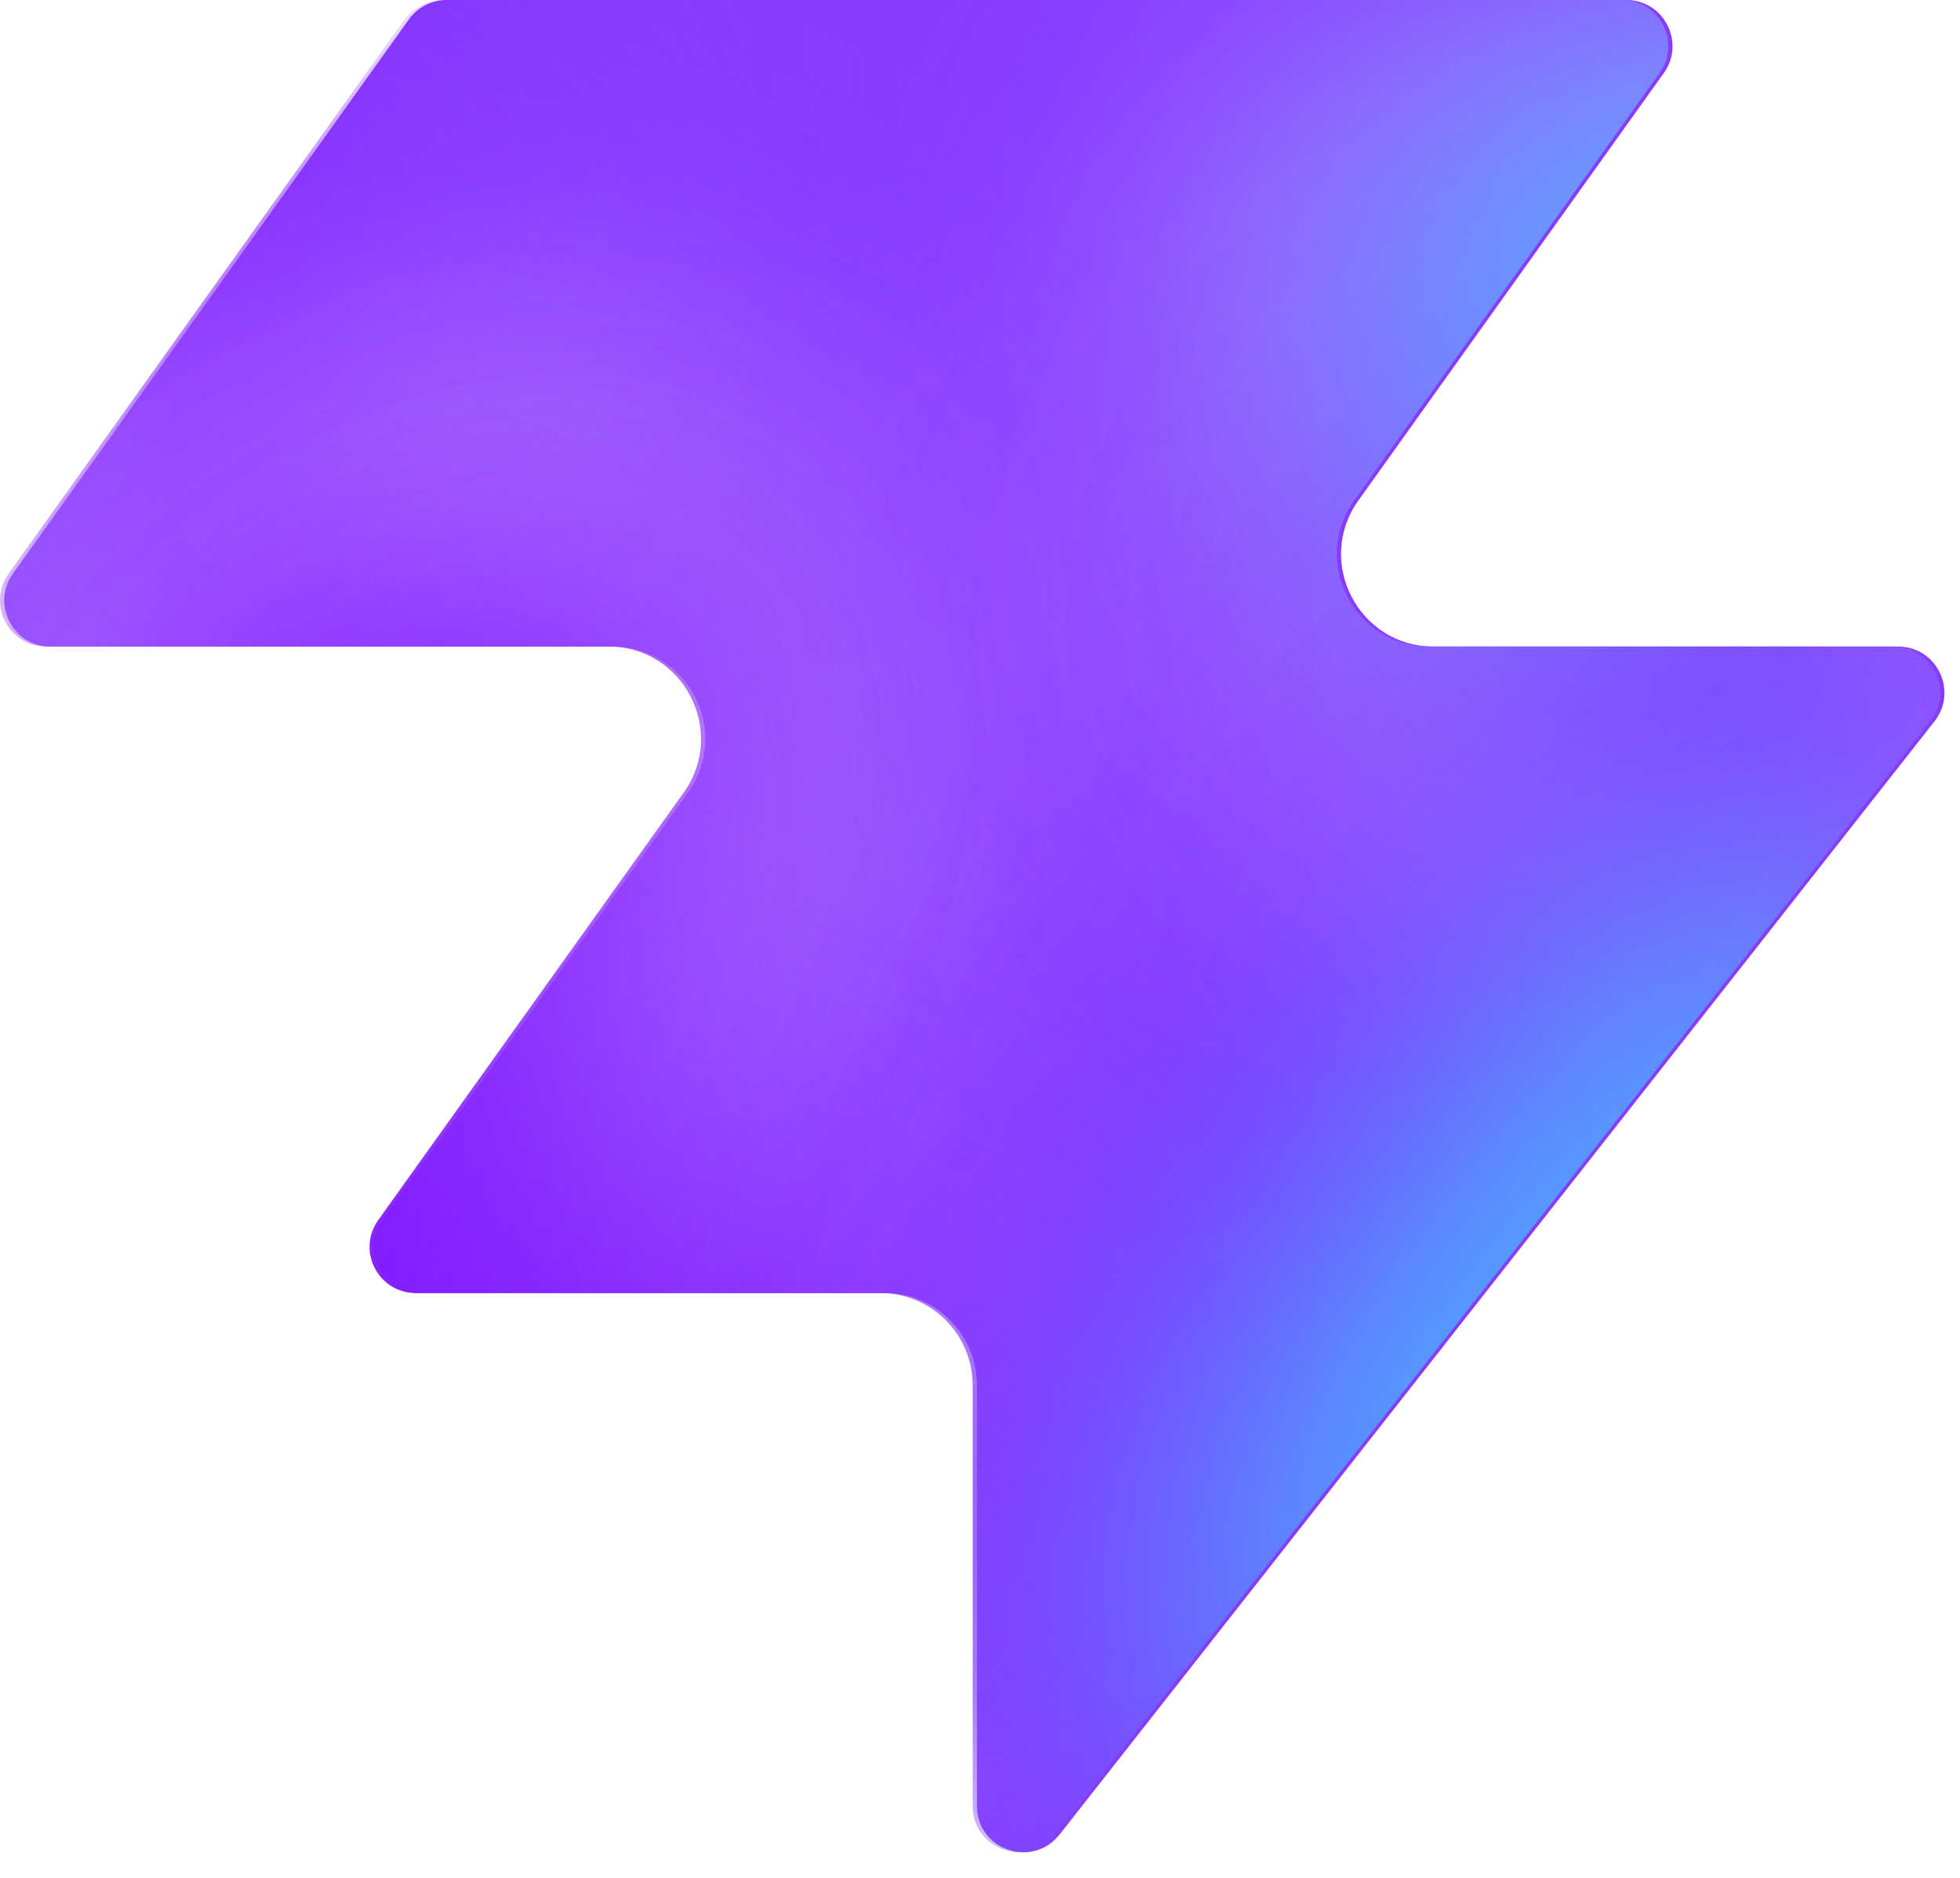
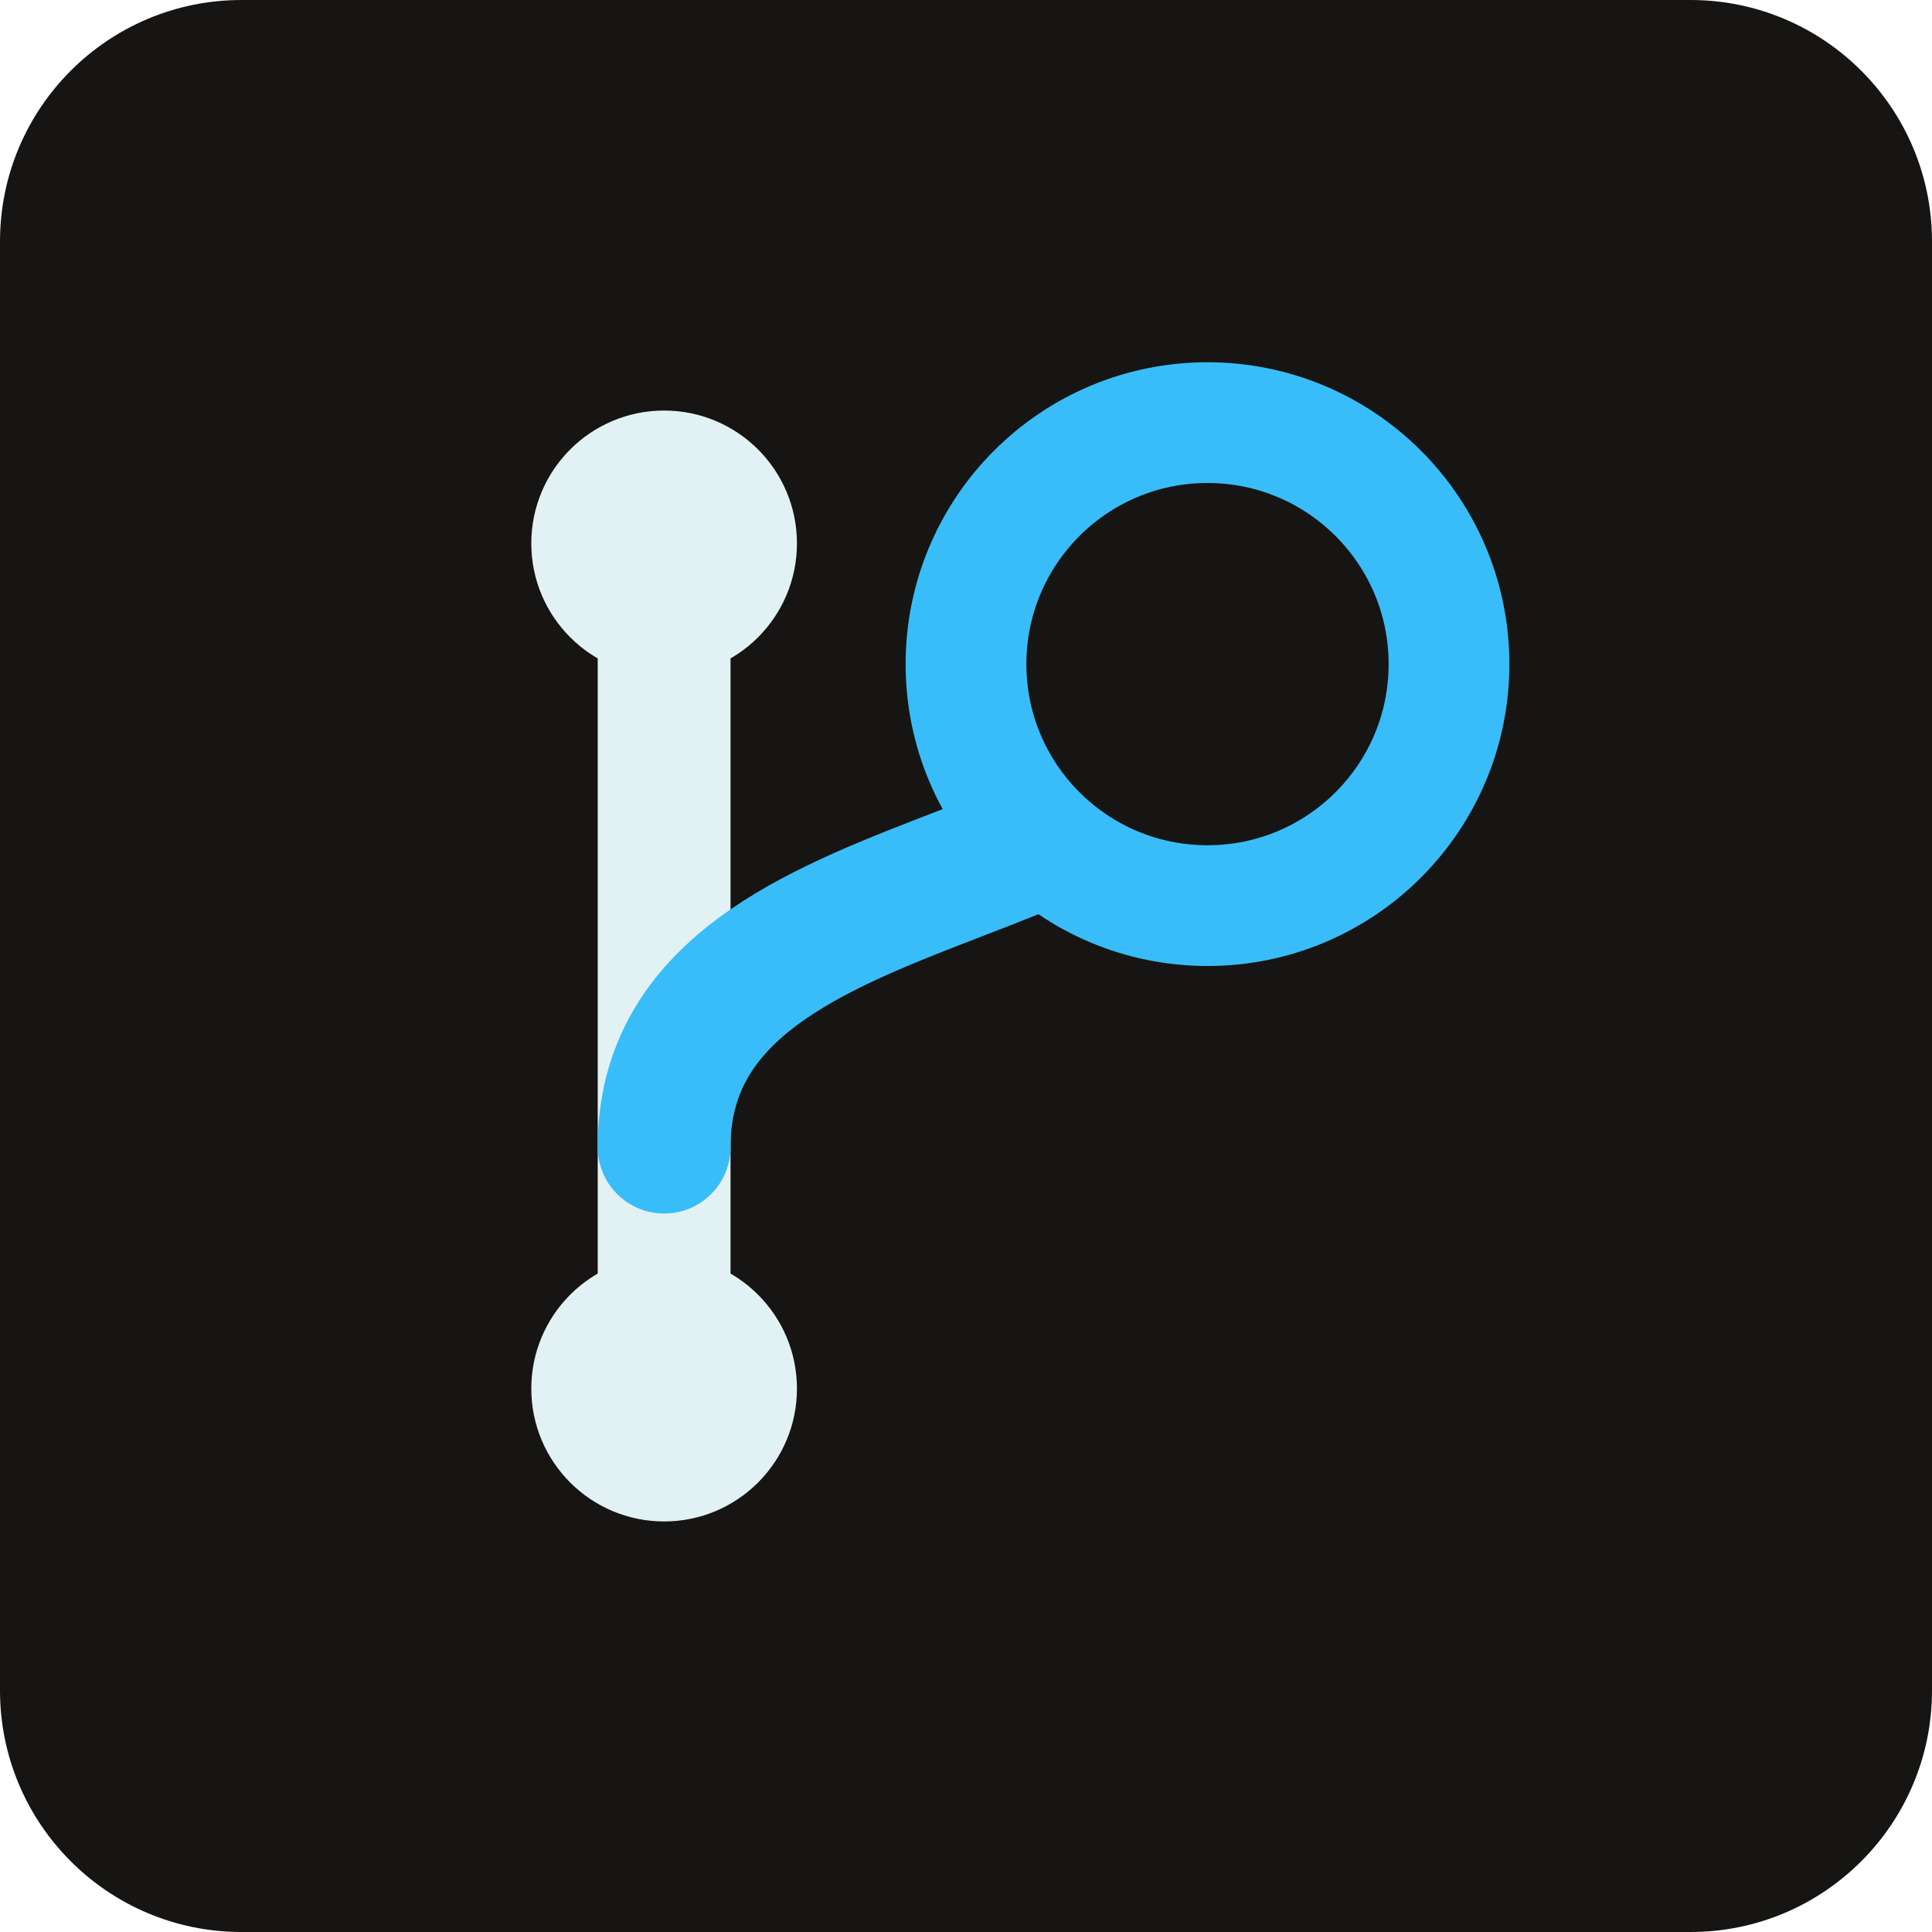
- <svg xmlns="http://www.w3.org/2000/svg" width="48" height="46" fill="none" viewBox="0 0 48 46">
-   <path fill="#863bff" d="M25.946 44.938c-.664.845-2.021.375-2.021-.698V33.937a2.26 2.26 0 0 0-2.262-2.262H10.287c-.92 0-1.456-1.04-.92-1.788l7.48-10.471c1.07-1.497 0-3.578-1.842-3.578H1.237c-.92 0-1.456-1.04-.92-1.788L10.013.474c.214-.297.556-.474.92-.474h28.894c.92 0 1.456 1.04.92 1.788l-7.48 10.471c-1.07 1.498 0 3.579 1.842 3.579h11.377c.943 0 1.473 1.088.89 1.83L25.947 44.94z" style="fill:#863bff;fill:color(display-p3 .525 .23 1);fill-opacity:1" />
-   <mask id="a" width="48" height="46" x="0" y="0" maskUnits="userSpaceOnUse" style="mask-type:alpha">
-     <path fill="#000" d="M25.842 44.938c-.664.844-2.021.375-2.021-.698V33.937a2.26 2.26 0 0 0-2.262-2.262H10.183c-.92 0-1.456-1.04-.92-1.788l7.48-10.471c1.07-1.498 0-3.579-1.842-3.579H1.133c-.92 0-1.456-1.04-.92-1.787L9.91.473c.214-.297.556-.474.92-.474h28.894c.92 0 1.456 1.04.92 1.788l-7.48 10.471c-1.07 1.498 0 3.578 1.842 3.578h11.377c.943 0 1.473 1.088.89 1.832L25.843 44.94z" style="fill:#000;fill-opacity:1" />
-   </mask>
-   <g mask="url(#a)">
-     <g filter="url(#b)">
-       <ellipse cx="5.508" cy="14.704" fill="#ede6ff" rx="5.508" ry="14.704" style="fill:#ede6ff;fill:color(display-p3 .927 .903 1);fill-opacity:1" transform="matrix(.00324 1 1 -.00324 -4.47 31.516)" />
-     </g>
-     <g filter="url(#c)">
-       <ellipse cx="10.399" cy="29.851" fill="#ede6ff" rx="10.399" ry="29.851" style="fill:#ede6ff;fill:color(display-p3 .927 .903 1);fill-opacity:1" transform="matrix(.00324 1 1 -.00324 -39.328 7.883)" />
-     </g>
-     <g filter="url(#d)">
-       <ellipse cx="5.508" cy="30.487" fill="#7e14ff" rx="5.508" ry="30.487" style="fill:#7e14ff;fill:color(display-p3 .492 .077 1);fill-opacity:1" transform="rotate(89.814 -25.913 -14.639)scale(1 -1)" />
-     </g>
-     <g filter="url(#e)">
-       <ellipse cx="5.508" cy="30.599" fill="#7e14ff" rx="5.508" ry="30.599" style="fill:#7e14ff;fill:color(display-p3 .492 .077 1);fill-opacity:1" transform="rotate(89.814 -32.644 -3.334)scale(1 -1)" />
-     </g>
-     <g filter="url(#f)">
-       <ellipse cx="5.508" cy="30.599" fill="#7e14ff" rx="5.508" ry="30.599" style="fill:#7e14ff;fill:color(display-p3 .492 .077 1);fill-opacity:1" transform="matrix(.00324 1 1 -.00324 -34.34 30.47)" />
-     </g>
-     <g filter="url(#g)">
-       <ellipse cx="14.072" cy="22.078" fill="#ede6ff" rx="14.072" ry="22.078" style="fill:#ede6ff;fill:color(display-p3 .927 .903 1);fill-opacity:1" transform="rotate(93.35 24.506 48.493)scale(-1 1)" />
-     </g>
-     <g filter="url(#h)">
-       <ellipse cx="3.47" cy="21.501" fill="#7e14ff" rx="3.47" ry="21.501" style="fill:#7e14ff;fill:color(display-p3 .492 .077 1);fill-opacity:1" transform="rotate(89.009 28.708 47.59)scale(-1 1)" />
-     </g>
-     <g filter="url(#i)">
-       <ellipse cx="3.47" cy="21.501" fill="#7e14ff" rx="3.47" ry="21.501" style="fill:#7e14ff;fill:color(display-p3 .492 .077 1);fill-opacity:1" transform="rotate(89.009 28.708 47.59)scale(-1 1)" />
-     </g>
-     <g filter="url(#j)">
-       <ellipse cx=".387" cy="8.972" fill="#7e14ff" rx="4.407" ry="29.108" style="fill:#7e14ff;fill:color(display-p3 .492 .077 1);fill-opacity:1" transform="rotate(39.51 .387 8.972)" />
-     </g>
-     <g filter="url(#k)">
-       <ellipse cx="47.523" cy="-6.092" fill="#7e14ff" rx="4.407" ry="29.108" style="fill:#7e14ff;fill:color(display-p3 .492 .077 1);fill-opacity:1" transform="rotate(37.892 47.523 -6.092)" />
-     </g>
-     <g filter="url(#l)">
-       <ellipse cx="41.412" cy="6.333" fill="#47bfff" rx="5.971" ry="9.665" style="fill:#47bfff;fill:color(display-p3 .28 .748 1);fill-opacity:1" transform="rotate(37.892 41.412 6.333)" />
-     </g>
-     <g filter="url(#m)">
-       <ellipse cx="-1.879" cy="38.332" fill="#7e14ff" rx="4.407" ry="29.108" style="fill:#7e14ff;fill:color(display-p3 .492 .077 1);fill-opacity:1" transform="rotate(37.892 -1.88 38.332)" />
-     </g>
-     <g filter="url(#n)">
-       <ellipse cx="-1.879" cy="38.332" fill="#7e14ff" rx="4.407" ry="29.108" style="fill:#7e14ff;fill:color(display-p3 .492 .077 1);fill-opacity:1" transform="rotate(37.892 -1.88 38.332)" />
-     </g>
-     <g filter="url(#o)">
-       <ellipse cx="35.651" cy="29.907" fill="#7e14ff" rx="4.407" ry="29.108" style="fill:#7e14ff;fill:color(display-p3 .492 .077 1);fill-opacity:1" transform="rotate(37.892 35.651 29.907)" />
-     </g>
-     <g filter="url(#p)">
-       <ellipse cx="38.418" cy="32.4" fill="#47bfff" rx="5.971" ry="15.297" style="fill:#47bfff;fill:color(display-p3 .28 .748 1);fill-opacity:1" transform="rotate(37.892 38.418 32.4)" />
-     </g>
-   </g>
-   <defs>
-     <filter id="b" width="60.045" height="41.654" x="-19.77" y="16.149" color-interpolation-filters="sRGB" filterUnits="userSpaceOnUse">
-       <feFlood flood-opacity="0" result="BackgroundImageFix" />
-       <feBlend in="SourceGraphic" in2="BackgroundImageFix" result="shape" />
-       <feGaussianBlur result="effect1_foregroundBlur_2002_17158" stdDeviation="7.659" />
-     </filter>
-     <filter id="c" width="90.34" height="51.437" x="-54.613" y="-7.533" color-interpolation-filters="sRGB" filterUnits="userSpaceOnUse">
-       <feFlood flood-opacity="0" result="BackgroundImageFix" />
-       <feBlend in="SourceGraphic" in2="BackgroundImageFix" result="shape" />
-       <feGaussianBlur result="effect1_foregroundBlur_2002_17158" stdDeviation="7.659" />
-     </filter>
-     <filter id="d" width="79.355" height="29.4" x="-49.64" y="2.03" color-interpolation-filters="sRGB" filterUnits="userSpaceOnUse">
-       <feFlood flood-opacity="0" result="BackgroundImageFix" />
-       <feBlend in="SourceGraphic" in2="BackgroundImageFix" result="shape" />
-       <feGaussianBlur result="effect1_foregroundBlur_2002_17158" stdDeviation="4.596" />
-     </filter>
-     <filter id="e" width="79.579" height="29.4" x="-45.045" y="20.029" color-interpolation-filters="sRGB" filterUnits="userSpaceOnUse">
-       <feFlood flood-opacity="0" result="BackgroundImageFix" />
-       <feBlend in="SourceGraphic" in2="BackgroundImageFix" result="shape" />
-       <feGaussianBlur result="effect1_foregroundBlur_2002_17158" stdDeviation="4.596" />
-     </filter>
-     <filter id="f" width="79.579" height="29.4" x="-43.513" y="21.178" color-interpolation-filters="sRGB" filterUnits="userSpaceOnUse">
-       <feFlood flood-opacity="0" result="BackgroundImageFix" />
-       <feBlend in="SourceGraphic" in2="BackgroundImageFix" result="shape" />
-       <feGaussianBlur result="effect1_foregroundBlur_2002_17158" stdDeviation="4.596" />
-     </filter>
-     <filter id="g" width="74.749" height="58.852" x="15.756" y="-17.901" color-interpolation-filters="sRGB" filterUnits="userSpaceOnUse">
-       <feFlood flood-opacity="0" result="BackgroundImageFix" />
-       <feBlend in="SourceGraphic" in2="BackgroundImageFix" result="shape" />
-       <feGaussianBlur result="effect1_foregroundBlur_2002_17158" stdDeviation="7.659" />
-     </filter>
-     <filter id="h" width="61.377" height="25.362" x="23.548" y="2.284" color-interpolation-filters="sRGB" filterUnits="userSpaceOnUse">
-       <feFlood flood-opacity="0" result="BackgroundImageFix" />
-       <feBlend in="SourceGraphic" in2="BackgroundImageFix" result="shape" />
-       <feGaussianBlur result="effect1_foregroundBlur_2002_17158" stdDeviation="4.596" />
-     </filter>
-     <filter id="i" width="61.377" height="25.362" x="23.548" y="2.284" color-interpolation-filters="sRGB" filterUnits="userSpaceOnUse">
-       <feFlood flood-opacity="0" result="BackgroundImageFix" />
-       <feBlend in="SourceGraphic" in2="BackgroundImageFix" result="shape" />
-       <feGaussianBlur result="effect1_foregroundBlur_2002_17158" stdDeviation="4.596" />
-     </filter>
-     <filter id="j" width="56.045" height="63.649" x="-27.636" y="-22.853" color-interpolation-filters="sRGB" filterUnits="userSpaceOnUse">
-       <feFlood flood-opacity="0" result="BackgroundImageFix" />
-       <feBlend in="SourceGraphic" in2="BackgroundImageFix" result="shape" />
-       <feGaussianBlur result="effect1_foregroundBlur_2002_17158" stdDeviation="4.596" />
-     </filter>
-     <filter id="k" width="54.814" height="64.646" x="20.116" y="-38.415" color-interpolation-filters="sRGB" filterUnits="userSpaceOnUse">
-       <feFlood flood-opacity="0" result="BackgroundImageFix" />
-       <feBlend in="SourceGraphic" in2="BackgroundImageFix" result="shape" />
-       <feGaussianBlur result="effect1_foregroundBlur_2002_17158" stdDeviation="4.596" />
-     </filter>
-     <filter id="l" width="33.541" height="35.313" x="24.641" y="-11.323" color-interpolation-filters="sRGB" filterUnits="userSpaceOnUse">
-       <feFlood flood-opacity="0" result="BackgroundImageFix" />
-       <feBlend in="SourceGraphic" in2="BackgroundImageFix" result="shape" />
-       <feGaussianBlur result="effect1_foregroundBlur_2002_17158" stdDeviation="4.596" />
-     </filter>
-     <filter id="m" width="54.814" height="64.646" x="-29.286" y="6.009" color-interpolation-filters="sRGB" filterUnits="userSpaceOnUse">
-       <feFlood flood-opacity="0" result="BackgroundImageFix" />
-       <feBlend in="SourceGraphic" in2="BackgroundImageFix" result="shape" />
-       <feGaussianBlur result="effect1_foregroundBlur_2002_17158" stdDeviation="4.596" />
-     </filter>
-     <filter id="n" width="54.814" height="64.646" x="-29.286" y="6.009" color-interpolation-filters="sRGB" filterUnits="userSpaceOnUse">
-       <feFlood flood-opacity="0" result="BackgroundImageFix" />
-       <feBlend in="SourceGraphic" in2="BackgroundImageFix" result="shape" />
-       <feGaussianBlur result="effect1_foregroundBlur_2002_17158" stdDeviation="4.596" />
-     </filter>
-     <filter id="o" width="54.814" height="64.646" x="8.244" y="-2.416" color-interpolation-filters="sRGB" filterUnits="userSpaceOnUse">
-       <feFlood flood-opacity="0" result="BackgroundImageFix" />
-       <feBlend in="SourceGraphic" in2="BackgroundImageFix" result="shape" />
-       <feGaussianBlur result="effect1_foregroundBlur_2002_17158" stdDeviation="4.596" />
-     </filter>
-     <filter id="p" width="39.409" height="43.623" x="18.713" y="10.588" color-interpolation-filters="sRGB" filterUnits="userSpaceOnUse">
-       <feFlood flood-opacity="0" result="BackgroundImageFix" />
-       <feBlend in="SourceGraphic" in2="BackgroundImageFix" result="shape" />
-       <feGaussianBlur result="effect1_foregroundBlur_2002_17158" stdDeviation="4.596" />
-     </filter>
-   </defs>
+ <svg xmlns="http://www.w3.org/2000/svg" viewBox="0 0 32 32">
+   <rect width="32" height="32" rx="4" fill="#161514" stroke="#383632" stroke-width="0" />
+   <line x1="11" y1="8" x2="11" y2="24" stroke="#e2f1f3" stroke-width="2.2" stroke-linecap="round" />
+   <path d="M11 19 C11 14 20 15 20 11" fill="none" stroke="#38bdf8" stroke-width="2.2" stroke-linecap="round" />
+   <circle cx="11" cy="9" r="2.2" fill="#e2f1f3" />
+   <circle cx="11" cy="23" r="2.2" fill="#e2f1f3" />
+   <circle cx="20" cy="11" r="4" fill="#161514" stroke="#38bdf8" stroke-width="2" />
</svg>
